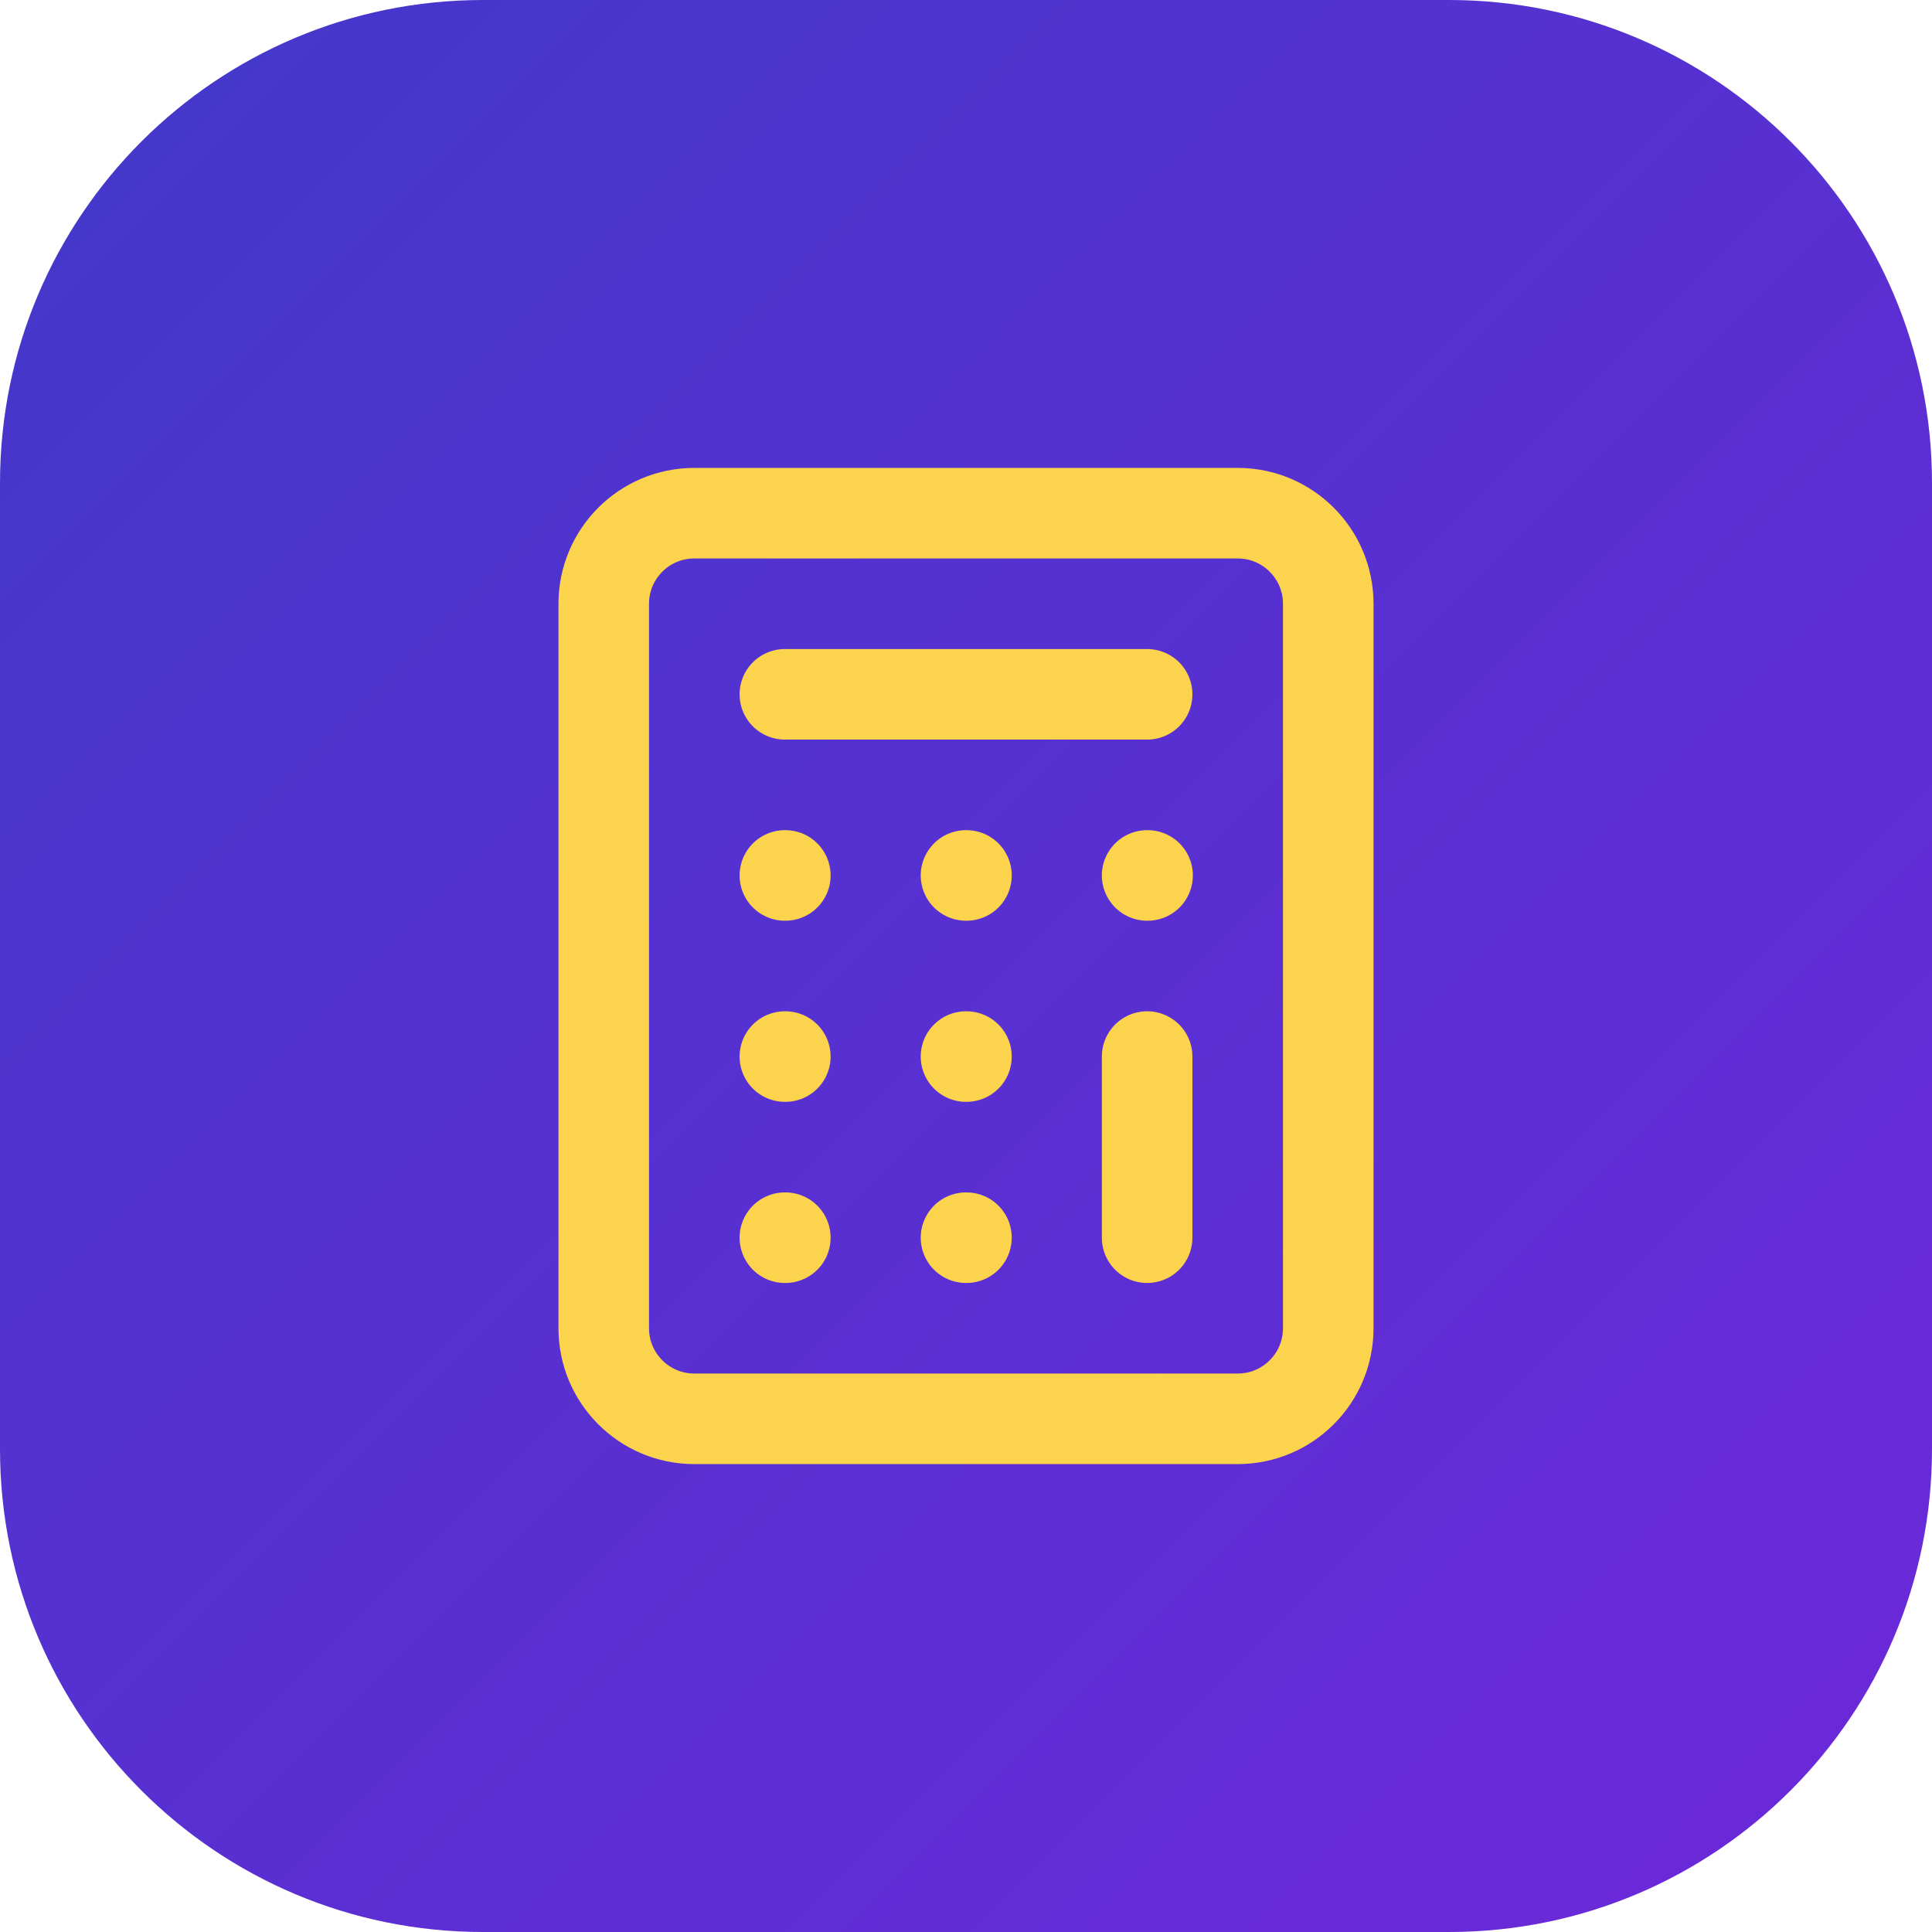
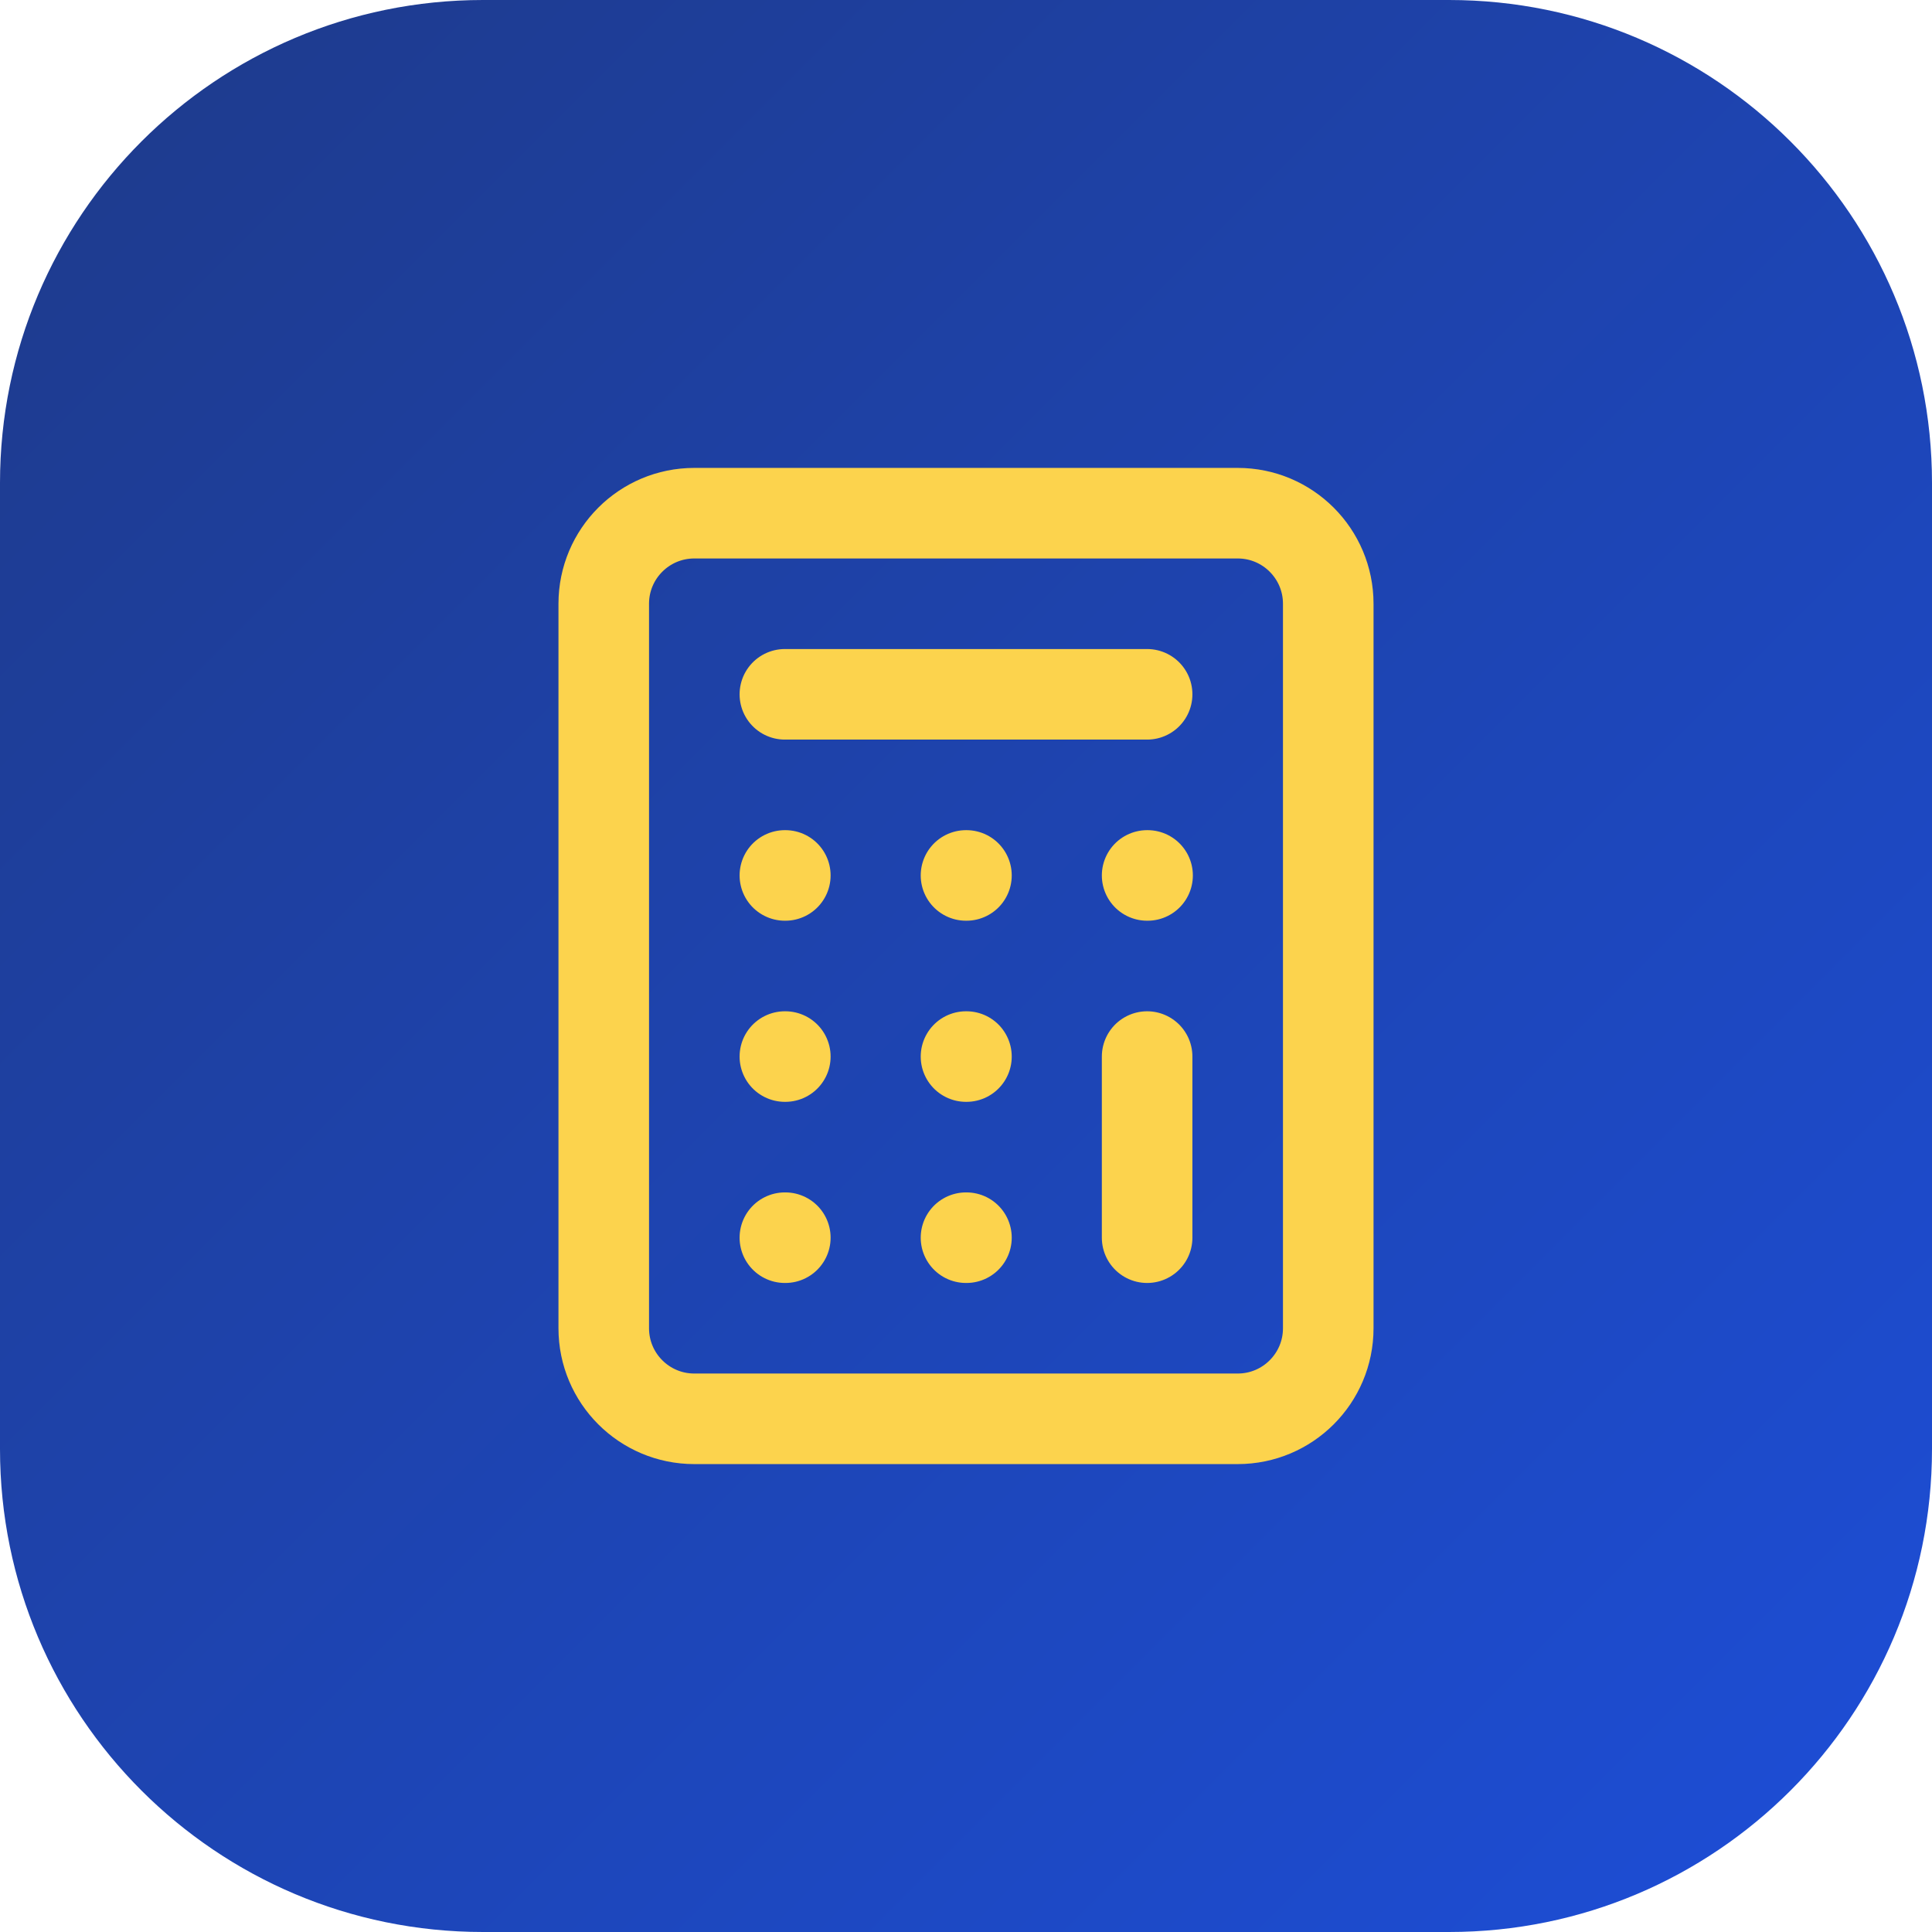
<svg xmlns="http://www.w3.org/2000/svg" viewBox="0 0 64 64" fill="none">
  <defs>
    <linearGradient id="bg" x1="0" y1="0" x2="64" y2="64" gradientUnits="userSpaceOnUse">
-       <stop offset="0%" stop-color="#4338ca" />
-       <stop offset="100%" stop-color="#6d28d9" />
+       <stop offset="0%" stop-color="#1e3a8a" />
+       <stop offset="100%" stop-color="#1d4ed8" />
    </linearGradient>
  </defs>
  <rect width="64" height="64" rx="16" fill="url(#bg)" />
  <g transform="translate(14, 14) scale(1.5)" stroke="#fcd34d" stroke-width="2" stroke-linecap="round" stroke-linejoin="round">
    <rect width="16" height="20" x="4" y="2" rx="2" />
    <line x1="8" x2="16" y1="6" y2="6" />
    <line x1="16" x2="16" y1="14" y2="18" />
    <path d="M16 10h.01" />
    <path d="M12 10h.01" />
    <path d="M8 10h.01" />
    <path d="M12 14h.01" />
    <path d="M8 14h.01" />
    <path d="M12 18h.01" />
    <path d="M8 18h.01" />
  </g>
</svg>
